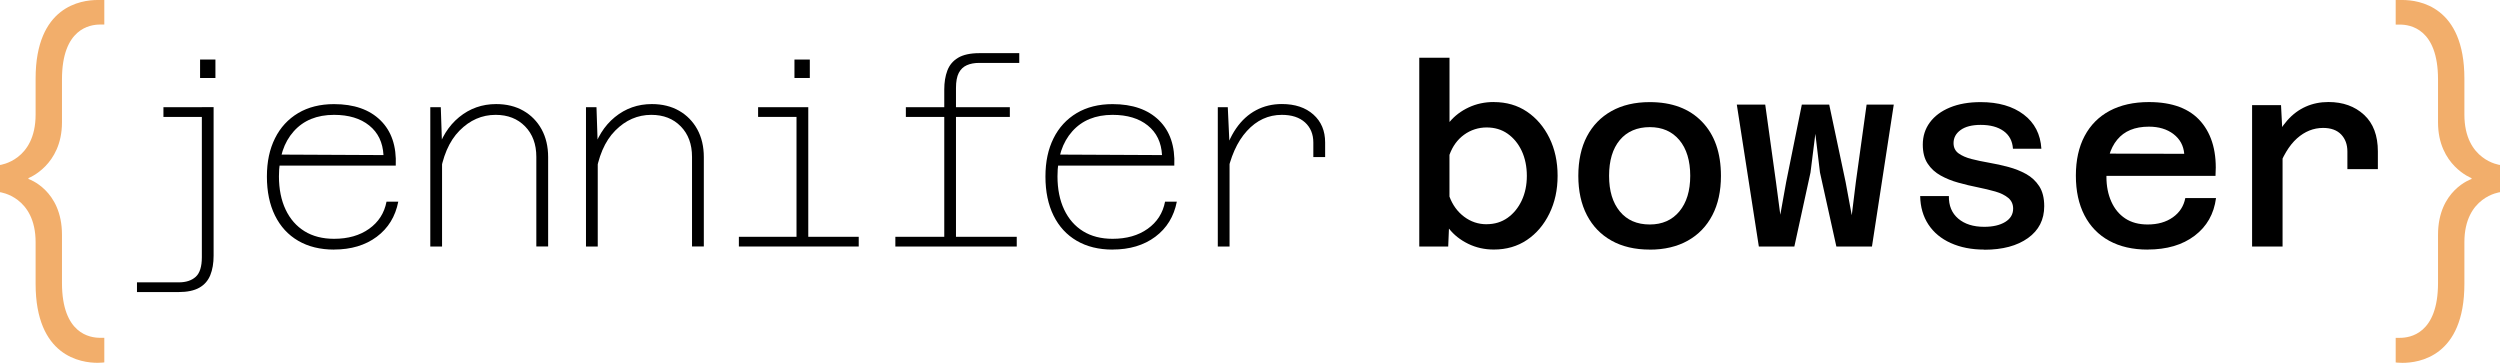
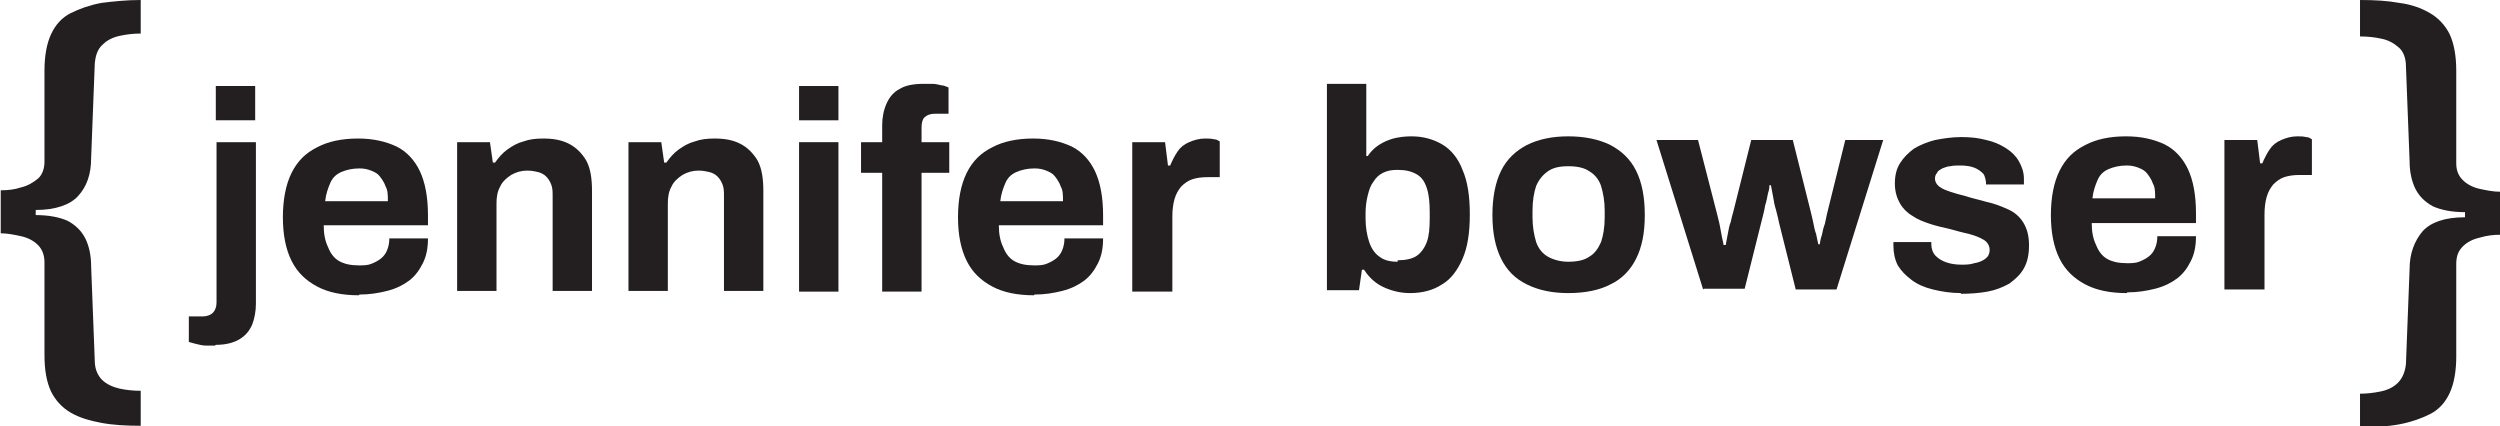
- <svg xmlns="http://www.w3.org/2000/svg" id="Layer_2" viewBox="0 0 535.68 77.76">
+ <svg xmlns="http://www.w3.org/2000/svg" id="Layer_2" data-name="Layer 2" viewBox="0 0 34.29 5.84">
  <defs>
-     <style>.cls-1{fill:#000;}.cls-1,.cls-2{stroke-width:0px;}.cls-2{fill:#f2ae6b;}</style>
+     <style>
+       .cls-1 {
+         fill: #231f20;
+       }
+     </style>
  </defs>
-   <g id="Layer_1-2">
-     <path class="cls-1" d="M45.77,22.96v31.83c0,1.61-.24,3-.71,4.17-.48,1.17-1.26,2.07-2.36,2.69s-2.58.93-4.44.93h-8.91v-2.08h8.96c1.54,0,2.74-.39,3.62-1.18.88-.79,1.32-2.19,1.32-4.2V22.96h2.52ZM35.02,25.05v-2.08h9.49v2.08h-9.49ZM42.87,16.71v-3.95h3.29v3.95h-3.29Z" />
-     <path class="cls-1" d="M71.57,53.48c-2.96,0-5.52-.63-7.68-1.89-2.16-1.26-3.81-3.06-4.97-5.41-1.15-2.34-1.73-5.12-1.73-8.34s.58-5.88,1.73-8.2,2.81-4.12,4.97-5.41c2.16-1.28,4.72-1.92,7.68-1.92,4.28,0,7.6,1.16,9.96,3.48,2.36,2.32,3.45,5.55,3.27,9.69h-25.57v-2.36l22.94.11c-.15-2.71-1.16-4.82-3.05-6.34-1.88-1.52-4.4-2.28-7.55-2.28-3.66,0-6.54,1.18-8.64,3.54-2.1,2.36-3.16,5.57-3.16,9.63,0,2.74.48,5.12,1.43,7.13.95,2.01,2.31,3.56,4.06,4.64s3.86,1.62,6.31,1.62c3,0,5.51-.71,7.52-2.14,2.01-1.43,3.26-3.37,3.73-5.82h2.52c-.62,3.18-2.16,5.69-4.61,7.52-2.45,1.83-5.51,2.74-9.16,2.74Z" />
-     <path class="cls-1" d="M92.2,52.82v-29.85h2.25l.27,8.18v21.68h-2.52ZM114.92,52.82v-19.21c0-2.71-.8-4.88-2.41-6.53-1.61-1.65-3.71-2.47-6.31-2.47-2.93,0-5.51,1.12-7.74,3.38-2.23,2.25-3.66,5.59-4.28,10.01l-.6-5.16c.91-3.29,2.52-5.87,4.8-7.74,2.29-1.87,4.93-2.8,7.93-2.8,2.23,0,4.18.48,5.84,1.43,1.66.95,2.96,2.28,3.9,3.98.93,1.7,1.4,3.69,1.4,5.95v19.15h-2.52Z" />
-     <path class="cls-1" d="M125.56,52.82v-29.85h2.25l.27,8.18v21.68h-2.52ZM148.28,52.82v-19.21c0-2.71-.8-4.88-2.41-6.53-1.61-1.65-3.71-2.47-6.31-2.47-2.93,0-5.51,1.12-7.74,3.38-2.23,2.25-3.66,5.59-4.28,10.01l-.6-5.16c.91-3.29,2.52-5.87,4.8-7.74,2.29-1.87,4.93-2.8,7.93-2.8,2.23,0,4.18.48,5.84,1.43,1.66.95,2.96,2.28,3.9,3.98.93,1.7,1.4,3.69,1.4,5.95v19.15h-2.52Z" />
-     <path class="cls-1" d="M158.32,52.82v-2.08h25.68v2.08h-25.68ZM162.44,25.05v-2.08h9.49v2.08h-9.49ZM170.23,16.71v-3.95h3.29v3.95h-3.29ZM170.67,52.82v-29.85h2.52v29.85h-2.52Z" />
-     <path class="cls-1" d="M191.85,52.82v-2.08h26.01v2.08h-26.01ZM194.1,25.05v-2.08h22.28v2.08h-22.28ZM202.33,52.82V19.18c0-1.54.22-2.89.66-4.06s1.21-2.09,2.3-2.74,2.62-.99,4.55-.99h8.56v2.09h-8.62c-.99,0-1.86.16-2.61.49-.75.33-1.33.88-1.73,1.65-.4.77-.6,1.85-.6,3.24v33.97h-2.52Z" />
-     <path class="cls-1" d="M238.39,53.48c-2.96,0-5.52-.63-7.68-1.89-2.16-1.26-3.81-3.06-4.97-5.41-1.15-2.34-1.73-5.12-1.73-8.34s.58-5.88,1.73-8.2,2.81-4.12,4.97-5.41c2.16-1.28,4.72-1.92,7.68-1.92,4.28,0,7.6,1.16,9.96,3.48,2.36,2.32,3.45,5.55,3.27,9.69h-25.57v-2.36l22.94.11c-.15-2.71-1.16-4.82-3.05-6.34-1.88-1.52-4.4-2.28-7.55-2.28-3.66,0-6.54,1.18-8.64,3.54-2.1,2.36-3.16,5.57-3.16,9.63,0,2.74.48,5.12,1.43,7.13.95,2.01,2.31,3.56,4.06,4.64s3.86,1.62,6.31,1.62c3,0,5.51-.71,7.52-2.14,2.01-1.43,3.26-3.37,3.73-5.82h2.52c-.62,3.18-2.16,5.69-4.61,7.52-2.45,1.83-5.51,2.74-9.16,2.74Z" />
-     <path class="cls-1" d="M260.94,52.82v-29.85h2.14l.38,8.23v21.62h-2.52ZM281.41,33.67v-3.13c0-1.79-.6-3.23-1.78-4.31-1.19-1.08-2.85-1.62-4.97-1.62-2.89,0-5.39,1.15-7.49,3.46-2.1,2.3-3.56,5.58-4.36,9.82l-.71-4.01c.66-2.52,1.58-4.65,2.77-6.37,1.19-1.72,2.62-3.02,4.28-3.9,1.66-.88,3.5-1.32,5.52-1.32,2.82,0,5.07.75,6.75,2.25,1.68,1.5,2.52,3.49,2.52,5.98v3.13h-2.52Z" />
-     <path class="cls-1" d="M320.08,21.87c2.71,0,5.08.69,7.11,2.06,2.03,1.37,3.63,3.25,4.8,5.62,1.17,2.38,1.76,5.09,1.76,8.12s-.59,5.7-1.76,8.09c-1.17,2.4-2.77,4.28-4.8,5.65-2.03,1.37-4.4,2.06-7.11,2.06-1.98,0-3.81-.41-5.49-1.23-1.68-.82-3.06-1.91-4.12-3.26l-.16,3.84h-6.2V12.37h6.48v13.77c1.1-1.32,2.47-2.36,4.12-3.13,1.65-.77,3.44-1.15,5.38-1.15ZM318.54,48.04c1.72,0,3.22-.46,4.5-1.37,1.28-.91,2.29-2.15,3.02-3.7.73-1.55,1.1-3.32,1.1-5.29s-.37-3.79-1.1-5.35c-.73-1.55-1.74-2.78-3.02-3.68-1.28-.9-2.78-1.34-4.5-1.34s-3.4.52-4.83,1.56c-1.43,1.04-2.47,2.48-3.13,4.31v8.94c.66,1.79,1.7,3.23,3.13,4.31s3.04,1.62,4.83,1.62Z" />
-     <path class="cls-1" d="M353.5,53.48c-3.18,0-5.92-.64-8.2-1.92-2.29-1.28-4.04-3.1-5.27-5.46-1.23-2.36-1.84-5.17-1.84-8.42s.61-6.11,1.84-8.45c1.23-2.34,2.98-4.15,5.27-5.43,2.29-1.28,5.02-1.92,8.2-1.92,4.76,0,8.49,1.4,11.19,4.2,2.71,2.8,4.06,6.67,4.06,11.61,0,3.26-.61,6.06-1.84,8.42-1.23,2.36-2.98,4.18-5.27,5.46-2.29,1.28-5,1.92-8.15,1.92ZM353.5,48.1c2.67,0,4.78-.93,6.34-2.8,1.55-1.87,2.33-4.41,2.33-7.63s-.78-5.81-2.33-7.66c-1.56-1.85-3.67-2.77-6.34-2.77s-4.88.92-6.42,2.77c-1.54,1.85-2.3,4.4-2.3,7.66s.77,5.76,2.3,7.63c1.54,1.87,3.68,2.8,6.42,2.8Z" />
-     <path class="cls-1" d="M376.87,52.82l-4.72-30.4h6.09l2.3,16.57.93,7.02,1.26-7.02,3.35-16.57h5.87l3.51,16.57,1.32,7.13.88-7.13,2.3-16.57h5.82l-4.67,30.4h-7.63l-3.51-15.86-.99-8.29-1.04,8.29-3.46,15.86h-7.63Z" />
-     <path class="cls-1" d="M425.16,53.48c-2.71,0-5.09-.47-7.16-1.4-2.07-.93-3.67-2.26-4.8-3.98-1.13-1.72-1.72-3.75-1.76-6.09h6.15c-.04,2.05.63,3.66,2,4.83s3.23,1.76,5.57,1.76c1.87,0,3.37-.35,4.5-1.04,1.13-.69,1.7-1.65,1.7-2.85,0-.95-.35-1.72-1.04-2.3-.7-.58-1.62-1.04-2.77-1.37-1.15-.33-2.42-.63-3.79-.91-1.37-.27-2.75-.6-4.14-.99-1.39-.38-2.66-.9-3.81-1.54-1.15-.64-2.08-1.49-2.77-2.55-.7-1.06-1.04-2.42-1.04-4.06,0-1.79.5-3.38,1.51-4.75,1.01-1.37,2.44-2.44,4.31-3.21,1.87-.77,4.06-1.15,6.58-1.15,3.8,0,6.88.89,9.22,2.66,2.34,1.77,3.6,4.22,3.79,7.33h-6.09c-.11-1.65-.78-2.91-2-3.79-1.23-.88-2.86-1.32-4.91-1.32-1.87,0-3.3.37-4.31,1.1-1.01.73-1.51,1.67-1.51,2.8,0,.95.36,1.68,1.07,2.2.71.51,1.64.92,2.77,1.21,1.13.29,2.4.56,3.79.8,1.39.24,2.77.54,4.14.91,1.37.37,2.63.87,3.79,1.51,1.15.64,2.08,1.51,2.8,2.61.71,1.1,1.07,2.52,1.07,4.28,0,2.89-1.16,5.17-3.48,6.83s-5.44,2.5-9.36,2.5Z" />
-     <path class="cls-1" d="M460.17,53.48c-3.18,0-5.93-.63-8.23-1.89-2.3-1.26-4.07-3.08-5.3-5.46-1.23-2.38-1.84-5.21-1.84-8.5s.62-6.12,1.87-8.48,3.04-4.16,5.38-5.41c2.34-1.24,5.14-1.87,8.4-1.87,5.05,0,8.77,1.41,11.17,4.23,2.4,2.82,3.43,6.68,3.1,11.58h-24.69l.05-4.77,17.94.05c-.15-1.76-.91-3.16-2.3-4.23-1.39-1.06-3.15-1.59-5.27-1.59-3,0-5.27.93-6.8,2.8-1.54,1.87-2.3,4.52-2.3,7.96,0,1.97.35,3.74,1.04,5.29.7,1.56,1.69,2.76,2.99,3.62,1.3.86,2.9,1.29,4.8,1.29,2.16,0,3.96-.51,5.41-1.54,1.44-1.02,2.33-2.4,2.66-4.12h6.58c-.44,3.4-1.97,6.09-4.58,8.07-2.62,1.98-5.97,2.96-10.07,2.96Z" />
-     <path class="cls-1" d="M482.56,52.82v-30.29h6.2l.33,6.42v23.87h-6.53ZM502.98,36.25v-3.79c0-1.5-.45-2.72-1.34-3.65-.9-.93-2.19-1.4-3.87-1.4-2.05,0-3.92.75-5.6,2.25-1.68,1.5-3.09,3.86-4.23,7.08l-.82-6.15c.84-1.9,1.84-3.5,2.99-4.8,1.15-1.3,2.47-2.28,3.95-2.94,1.48-.66,3.1-.99,4.86-.99,3.11,0,5.65.92,7.63,2.74,1.98,1.83,2.96,4.45,2.96,7.85v3.79h-6.53Z" />
-     <path class="cls-2" d="M7.63,51.9c0-9.78-7.63-10.72-7.63-10.72v-5.83s7.63-.94,7.63-10.81v-7.71C7.63,1.32,17.41,0,20.91,0h1.44v5.26h-.9c-2.15,0-8.17.85-8.17,11.75v9.21c0,9.21-7.18,11.94-7.18,11.94v.19s7.18,2.35,7.18,11.94v10.34c0,10.91,6.01,11.75,8.17,11.75h.9v5.27s-.54.09-1.44.09c-3.5,0-13.28-1.32-13.28-16.92v-8.93Z" />
-     <path class="cls-2" d="M528.05,60.83c0,15.61-9.78,16.92-13.28,16.92-.9,0-1.44-.09-1.44-.09v-5.27h.9c2.15,0,8.17-.85,8.17-11.75v-10.34c0-9.59,7.18-11.94,7.18-11.94v-.19s-7.18-2.73-7.18-11.94v-9.21c0-10.91-6.01-11.75-8.17-11.75h-.9V0h1.44c3.5,0,13.28,1.32,13.28,16.83v7.71c0,9.87,7.63,10.81,7.63,10.81v5.83s-7.63.94-7.63,10.72v8.93Z" />
+   <g id="Full_Logo" data-name="Full Logo">
+     <g>
+       <path class="cls-1" d="M1.93,5.84c-.2,0-.38-.01-.54-.04s-.3-.07-.42-.14-.21-.17-.27-.29c-.06-.13-.09-.29-.09-.5v-1.27c0-.1-.03-.18-.09-.24s-.14-.1-.23-.12-.19-.04-.28-.04v-.59c.1,0,.19-.01.28-.04.09-.02.17-.07.23-.12s.09-.14.09-.23V.97c0-.2.03-.37.09-.5.06-.13.15-.23.27-.29s.26-.11.42-.14c.16-.02.34-.04.54-.04v.46c-.09,0-.19.01-.28.03-.1.02-.18.06-.24.12-.07.06-.1.15-.11.26l-.05,1.3c0,.22-.06.39-.18.52-.11.12-.31.19-.58.19v.07c.18,0,.33.03.44.08.11.06.19.14.24.24.05.1.08.23.08.38l.05,1.3c0,.11.04.2.1.26s.15.1.24.12.19.03.29.03v.46Z" />
+       <path class="cls-1" d="M32.37,0c.2,0,.38.01.54.04.16.02.3.07.42.14s.21.17.27.29c.06.13.09.3.09.5v1.27c0,.1.03.17.09.23s.14.1.23.12c.09.02.19.04.28.04v.59c-.09,0-.18.01-.28.04-.09.02-.17.06-.23.12s-.09.13-.09.24v1.27c0,.2-.03.37-.09.5-.06.13-.15.23-.27.29s-.26.11-.42.14-.34.04-.54.04v-.46c.09,0,.18-.01.28-.03.1-.02.18-.06.24-.12s.1-.15.11-.26l.05-1.3c0-.22.07-.39.18-.52.11-.12.3-.19.58-.19v-.07c-.18,0-.33-.03-.44-.08-.11-.06-.19-.14-.24-.24-.05-.1-.08-.23-.08-.38l-.05-1.3c0-.12-.04-.21-.1-.26-.07-.06-.14-.1-.24-.12-.09-.02-.19-.03-.29-.03v-.46Z" />
+       <g>
+         <g>
+           <path class="cls-1" d="M2.95,4.74s-.08,0-.12,0c-.05,0-.09-.01-.13-.02s-.08-.02-.11-.03v-.35h.19c.06,0,.11-.02.14-.05.03-.03.05-.08.05-.14V1.95h.54v2.22c0,.1-.02.2-.05.28-.04.09-.09.15-.17.2-.08.05-.19.08-.33.08ZM2.96,1.65v-.47h.54v.47h-.54Z" />
+           <path class="cls-1" d="M4.92,4.05c-.23,0-.42-.04-.57-.12s-.27-.19-.35-.35c-.08-.16-.12-.36-.12-.6s.04-.45.12-.61c.08-.16.19-.27.35-.35.15-.08.34-.12.56-.12.21,0,.38.04.53.11.14.07.25.19.32.34.07.15.11.35.11.6v.14h-1.43c0,.12.02.22.06.3.03.08.08.15.15.19.07.04.16.06.27.06.06,0,.12,0,.17-.02.05-.02.09-.04.13-.07.04-.03.07-.07.09-.12.02-.05.03-.1.03-.16h.53c0,.13-.02.24-.07.34s-.11.18-.19.24c-.08.06-.18.11-.3.14-.12.03-.24.05-.38.05ZM4.45,2.76h.87c0-.08,0-.15-.03-.2-.02-.06-.05-.1-.08-.14-.03-.04-.07-.06-.12-.08s-.1-.03-.16-.03c-.1,0-.18.02-.25.05s-.12.08-.15.15c-.03.07-.06.15-.07.25Z" />
+           <path class="cls-1" d="M6.27,4V1.95h.45l.04.28h.03c.05-.07.1-.13.17-.18s.14-.09.22-.11c.08-.03.17-.04.27-.04.14,0,.25.02.35.07s.18.13.24.23c.06.11.08.25.08.42v1.37h-.54v-1.29c0-.07,0-.12-.02-.17-.02-.05-.04-.08-.07-.11-.03-.03-.07-.05-.11-.06-.04-.01-.09-.02-.15-.02-.08,0-.15.02-.22.06-.06.04-.12.09-.15.16-.04.07-.05.15-.05.23v1.2h-.54Z" />
+           <path class="cls-1" d="M8.62,4V1.95h.45l.04.28h.03c.05-.07.1-.13.17-.18s.14-.09.22-.11c.08-.03.17-.04.27-.04.14,0,.25.02.35.07s.18.13.24.23c.06.11.08.25.08.42v1.37h-.54v-1.29c0-.07,0-.12-.02-.17-.02-.05-.04-.08-.07-.11-.03-.03-.07-.05-.11-.06-.04-.01-.09-.02-.15-.02-.08,0-.15.02-.22.06-.06.04-.12.09-.15.16-.04.07-.05.15-.05.23v1.2h-.54Z" />
+           <path class="cls-1" d="M10.96,1.65v-.47h.54v.47h-.54ZM10.96,4V1.95h.54v2.05h-.54Z" />
+           <path class="cls-1" d="M12.1,4v-1.63h-.29v-.42h.29v-.23c0-.11.02-.21.06-.3.04-.09.1-.16.18-.2.08-.05.19-.07.33-.07.04,0,.08,0,.12,0s.08.01.12.02c.04,0,.07.02.1.03v.36h-.19c-.06,0-.11.02-.14.05-.03.03-.04.08-.04.14v.2h.38v.42h-.38v1.63h-.54Z" />
+           <path class="cls-1" d="M14.18,4.05c-.23,0-.42-.04-.57-.12s-.27-.19-.35-.35c-.08-.16-.12-.36-.12-.6s.04-.45.12-.61c.08-.16.19-.27.35-.35.15-.08.34-.12.56-.12.21,0,.38.04.53.11.14.07.25.19.32.34.07.15.11.35.11.6v.14h-1.43c0,.12.02.22.06.3.03.08.08.15.15.19.07.04.16.06.27.06.06,0,.12,0,.17-.02.05-.02.09-.04.13-.07.04-.03.07-.07.09-.12.02-.05.03-.1.03-.16h.53c0,.13-.02.24-.07.34s-.11.18-.19.24c-.08.06-.18.11-.3.14-.12.03-.24.05-.38.05ZM13.71,2.76h.87c0-.08,0-.15-.03-.2-.02-.06-.05-.1-.08-.14-.03-.04-.07-.06-.12-.08s-.1-.03-.16-.03c-.1,0-.18.02-.25.05s-.12.08-.15.15c-.03.07-.06.15-.07.25Z" />
+           <path class="cls-1" d="M15.53,4V1.95h.45l.04.32h.03c.03-.07.06-.13.1-.19.04-.06.09-.1.16-.13s.14-.05.22-.05c.04,0,.08,0,.12.01.04,0,.06.02.08.03v.49h-.17c-.08,0-.15.01-.21.03-.06.02-.11.06-.15.1-.04.05-.07.1-.09.17-.02.07-.03.15-.03.24v1.03h-.54Z" />
+         </g>
+         <g>
+           <path class="cls-1" d="M19.34,4.02c-.13,0-.25-.03-.36-.08-.11-.05-.2-.13-.27-.24h-.03l-.04.28h-.44V1.15h.54v.99h.02c.04-.06.09-.11.15-.15.06-.04.13-.07.2-.09.08-.02.16-.03.25-.03.16,0,.3.04.42.11s.22.19.28.35c.07.16.1.36.1.61s-.03.45-.1.61c-.07.16-.16.28-.28.35-.12.08-.27.12-.44.12ZM19.17,3.57c.11,0,.2-.02.26-.06s.11-.11.14-.19.04-.19.04-.32v-.09c0-.13-.01-.24-.04-.33-.03-.09-.07-.15-.14-.19s-.15-.06-.26-.06c-.08,0-.14.01-.2.04s-.1.07-.13.12c-.04.05-.06.11-.08.19-.02.08-.03.16-.03.25v.07c0,.12.02.23.05.32.03.09.08.16.14.2.06.05.15.07.25.07Z" />
+           <path class="cls-1" d="M21.51,4.02c-.22,0-.41-.04-.57-.12-.16-.08-.27-.19-.35-.35-.08-.16-.12-.36-.12-.6s.04-.45.12-.61c.08-.16.2-.27.35-.35.16-.08.35-.12.57-.12s.42.04.58.12c.15.08.27.19.35.35.08.16.12.36.12.61s-.04.44-.12.6c-.08.16-.2.28-.35.35-.15.08-.35.12-.58.12ZM21.51,3.59c.12,0,.22-.02.29-.07.07-.04.12-.11.16-.2.03-.09.05-.2.05-.34v-.09c0-.13-.02-.24-.05-.34-.03-.09-.09-.16-.16-.2-.07-.05-.17-.07-.29-.07s-.21.02-.28.07c-.07.05-.12.11-.16.2-.03.09-.05.2-.05.34v.09c0,.13.02.24.05.34.03.09.09.16.16.2.07.04.17.07.28.07Z" />
+           <path class="cls-1" d="M23.36,3.97l-.64-2.05h.57l.26,1.01c.01.05.03.11.04.17.01.06.02.11.03.16s.02.08.02.1h.03c.01-.05.02-.11.03-.16.01-.06.02-.11.04-.16.01-.05.02-.09.03-.12l.25-1h.57l.25,1s.02.08.03.13.02.11.04.16c.01.05.02.1.03.14h.02s.01-.08.03-.13c.01-.05.02-.1.04-.15.01-.05.02-.1.03-.14l.25-1.01h.52l-.64,2.05h-.56l-.23-.92s-.02-.1-.04-.17c-.02-.06-.03-.12-.04-.18-.01-.06-.02-.11-.03-.16h-.02s0,.06-.02.11c-.01.05-.02.11-.04.17-.01.07-.03.14-.05.22l-.23.92h-.56Z" />
+           <path class="cls-1" d="M26.9,4.02c-.14,0-.27-.02-.39-.05s-.21-.07-.29-.13c-.08-.06-.14-.12-.19-.2-.04-.08-.06-.17-.06-.27v-.03s0-.02,0-.02h.52v.03c0,.06.02.12.06.16.04.04.09.07.15.09.06.02.13.03.2.03.06,0,.12,0,.18-.02.06-.01.11-.03.15-.06.04-.03.06-.07.06-.12,0-.06-.03-.11-.08-.14-.05-.03-.12-.06-.2-.08-.08-.02-.17-.04-.27-.07-.09-.02-.18-.04-.27-.07s-.17-.06-.24-.11c-.07-.04-.13-.1-.17-.17-.04-.07-.07-.16-.07-.27s.02-.2.07-.28c.05-.08.11-.14.19-.2.08-.05.18-.09.29-.12.11-.02.23-.04.36-.04.12,0,.23.01.34.04.1.02.19.06.27.11.08.05.14.11.18.18.04.07.07.15.07.24v.05s0,.03,0,.03h-.52v-.03s-.01-.09-.04-.12c-.03-.03-.07-.06-.12-.08-.05-.02-.12-.03-.19-.03-.05,0-.1,0-.14.01-.04,0-.08.02-.11.03-.03.02-.06.03-.07.06-.02.02-.03.05-.03.08,0,.04.02.08.06.11.04.03.09.05.15.07.06.02.13.04.21.06.09.03.19.05.29.08.1.02.2.06.29.1.09.04.16.1.21.18.05.08.08.18.08.31s-.02.23-.07.32-.12.15-.2.21c-.09.05-.19.09-.3.11-.11.02-.24.03-.37.03Z" />
+           <path class="cls-1" d="M29.17,4.02c-.23,0-.42-.04-.57-.12s-.27-.19-.35-.35c-.08-.16-.12-.36-.12-.6s.04-.45.12-.61c.08-.16.19-.27.35-.35.15-.08.34-.12.56-.12.21,0,.38.04.53.11.14.07.25.19.32.34.07.15.11.35.11.6v.14h-1.43c0,.12.02.22.06.3.03.08.08.15.15.19.07.04.16.06.27.06.06,0,.12,0,.17-.02.05-.02.09-.04.13-.07.04-.03.07-.07.09-.12.02-.05.03-.1.03-.16h.53c0,.13-.02.24-.07.34s-.11.18-.19.24c-.08.06-.18.11-.3.14-.12.03-.24.05-.38.05ZM28.69,2.72h.87c0-.08,0-.15-.03-.2-.02-.06-.05-.1-.08-.14-.03-.04-.07-.06-.12-.08s-.1-.03-.16-.03c-.1,0-.18.02-.25.05s-.12.08-.15.15c-.03.07-.06.15-.07.25Z" />
+           <path class="cls-1" d="M30.51,3.97V1.92h.45l.04.32h.03c.03-.07.06-.13.1-.19.04-.06.09-.1.16-.13s.14-.05.22-.05c.04,0,.08,0,.12.01.04,0,.06.02.08.03v.49h-.17c-.08,0-.15.01-.21.03-.06.02-.11.06-.15.1-.04.05-.07.1-.09.17-.02.07-.03.15-.03.24v1.03h-.54Z" />
+         </g>
+       </g>
+     </g>
  </g>
</svg>
